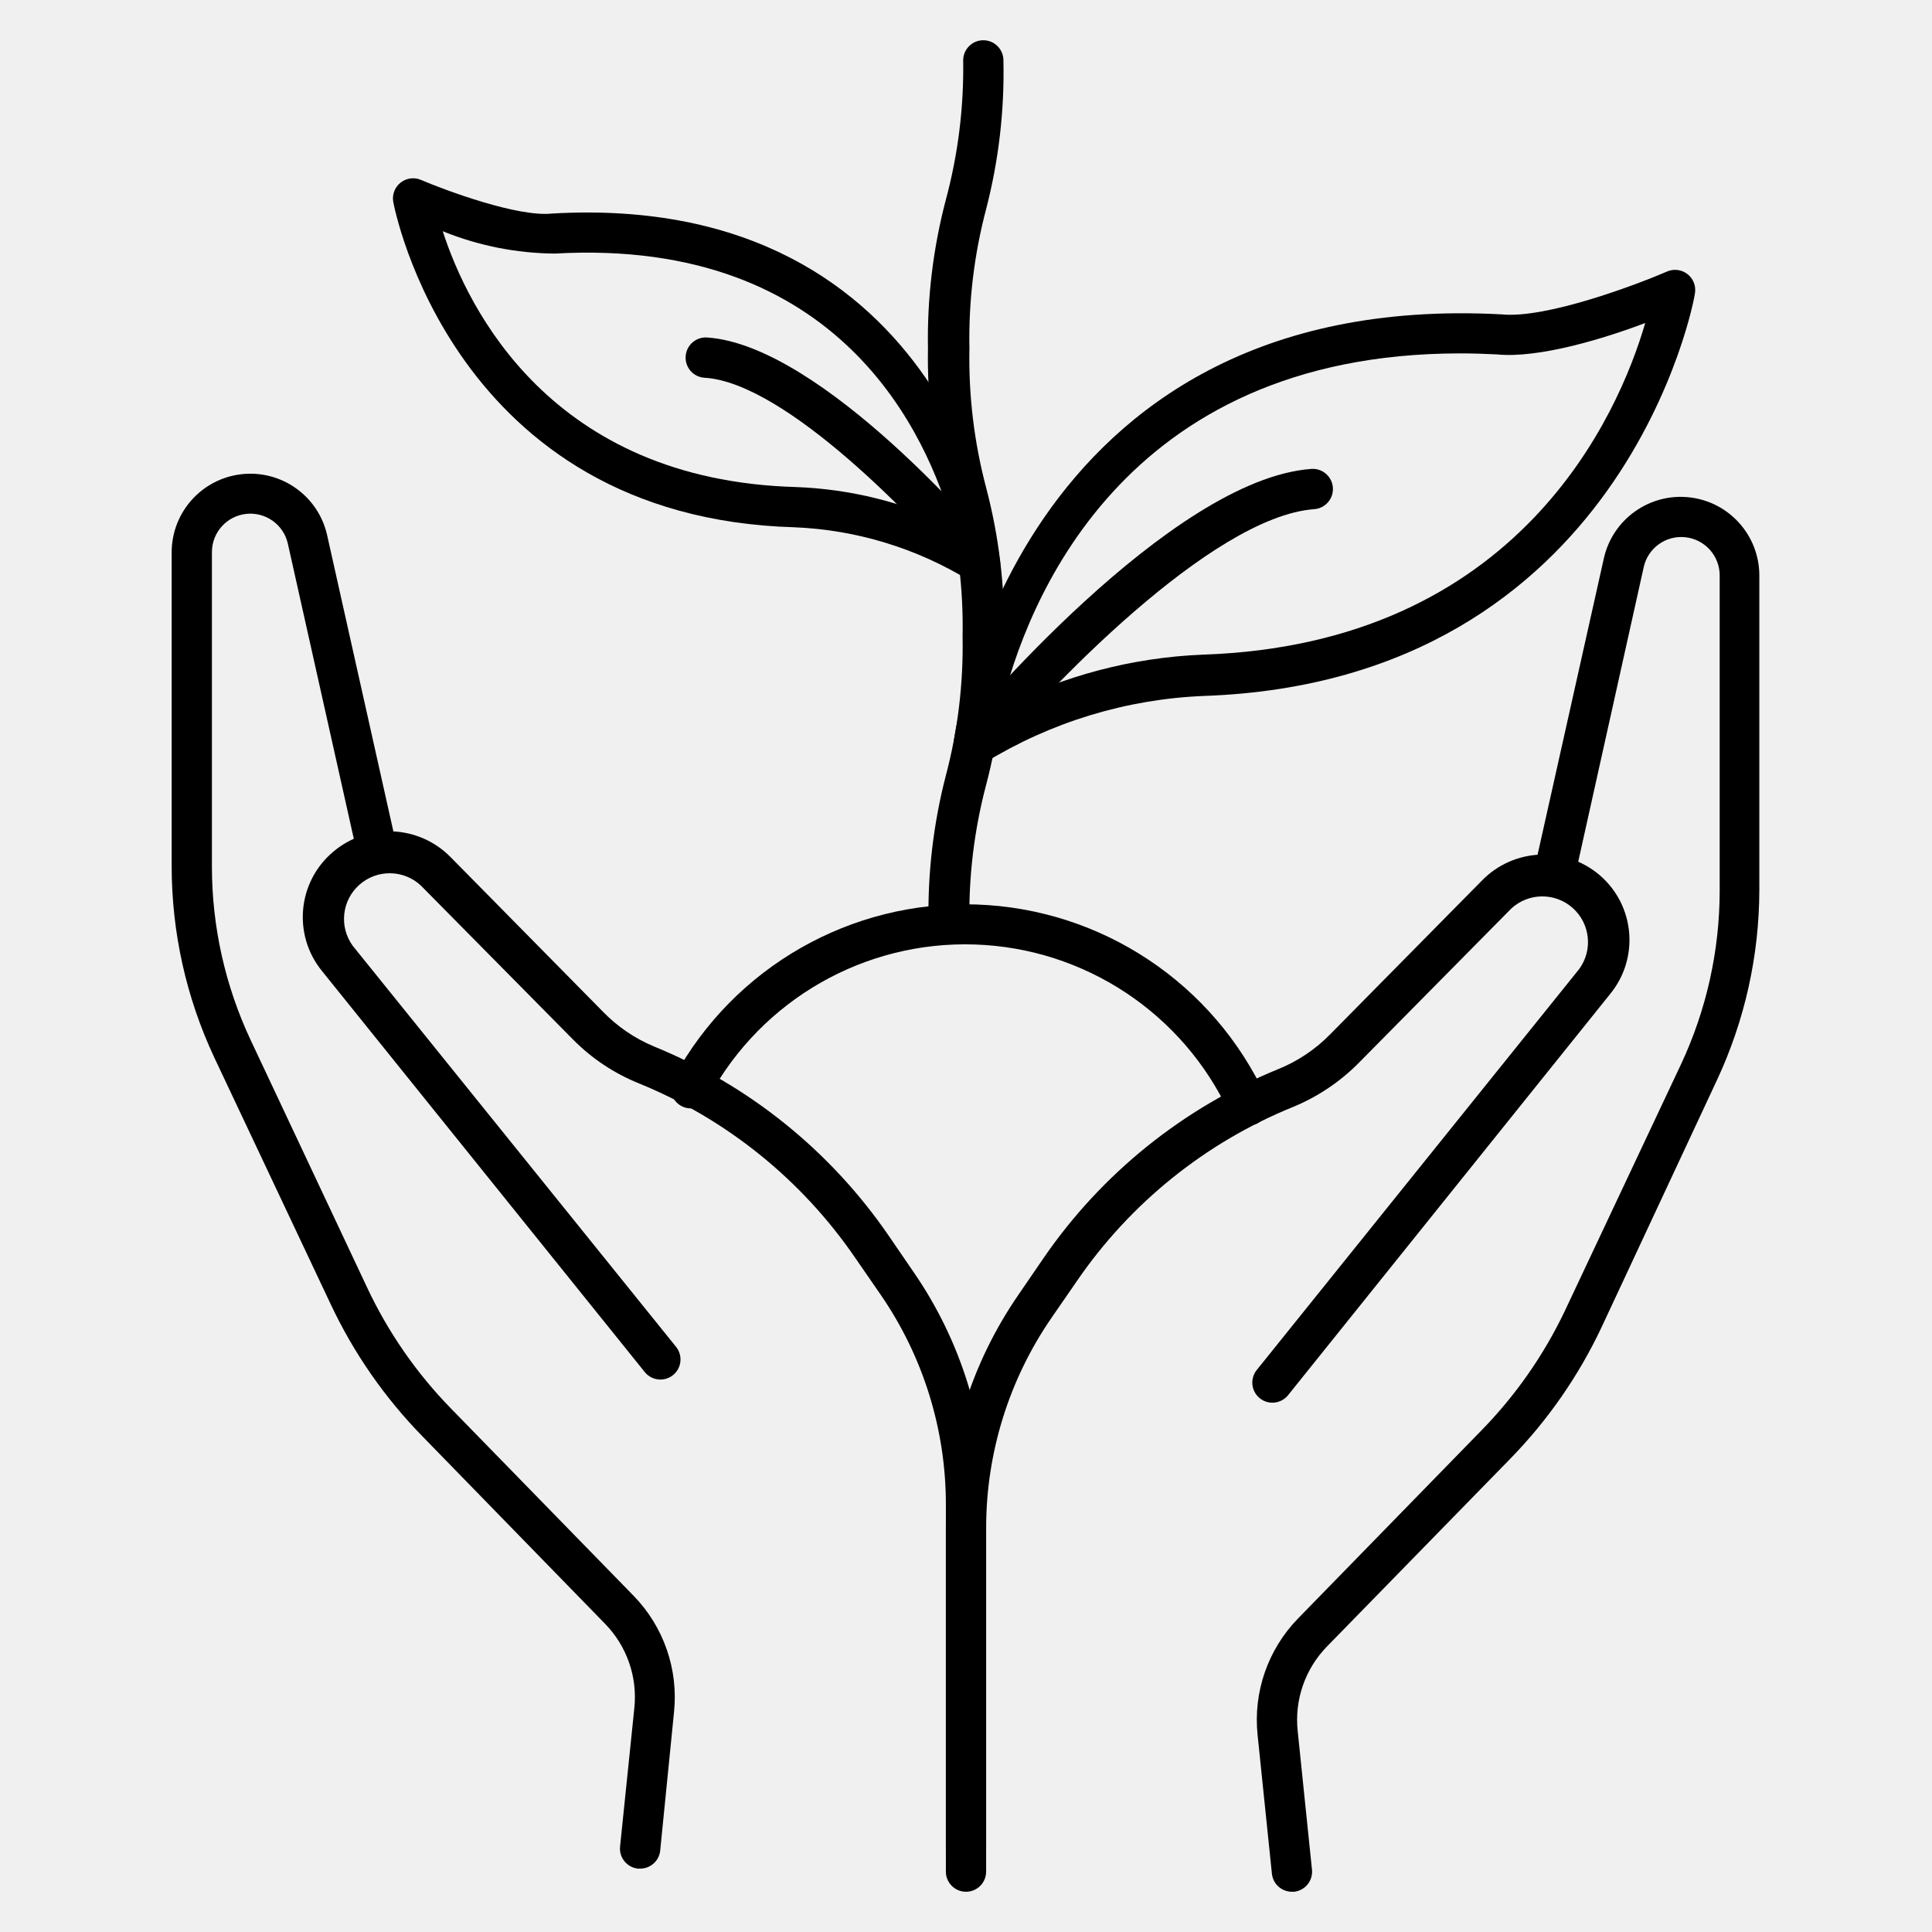
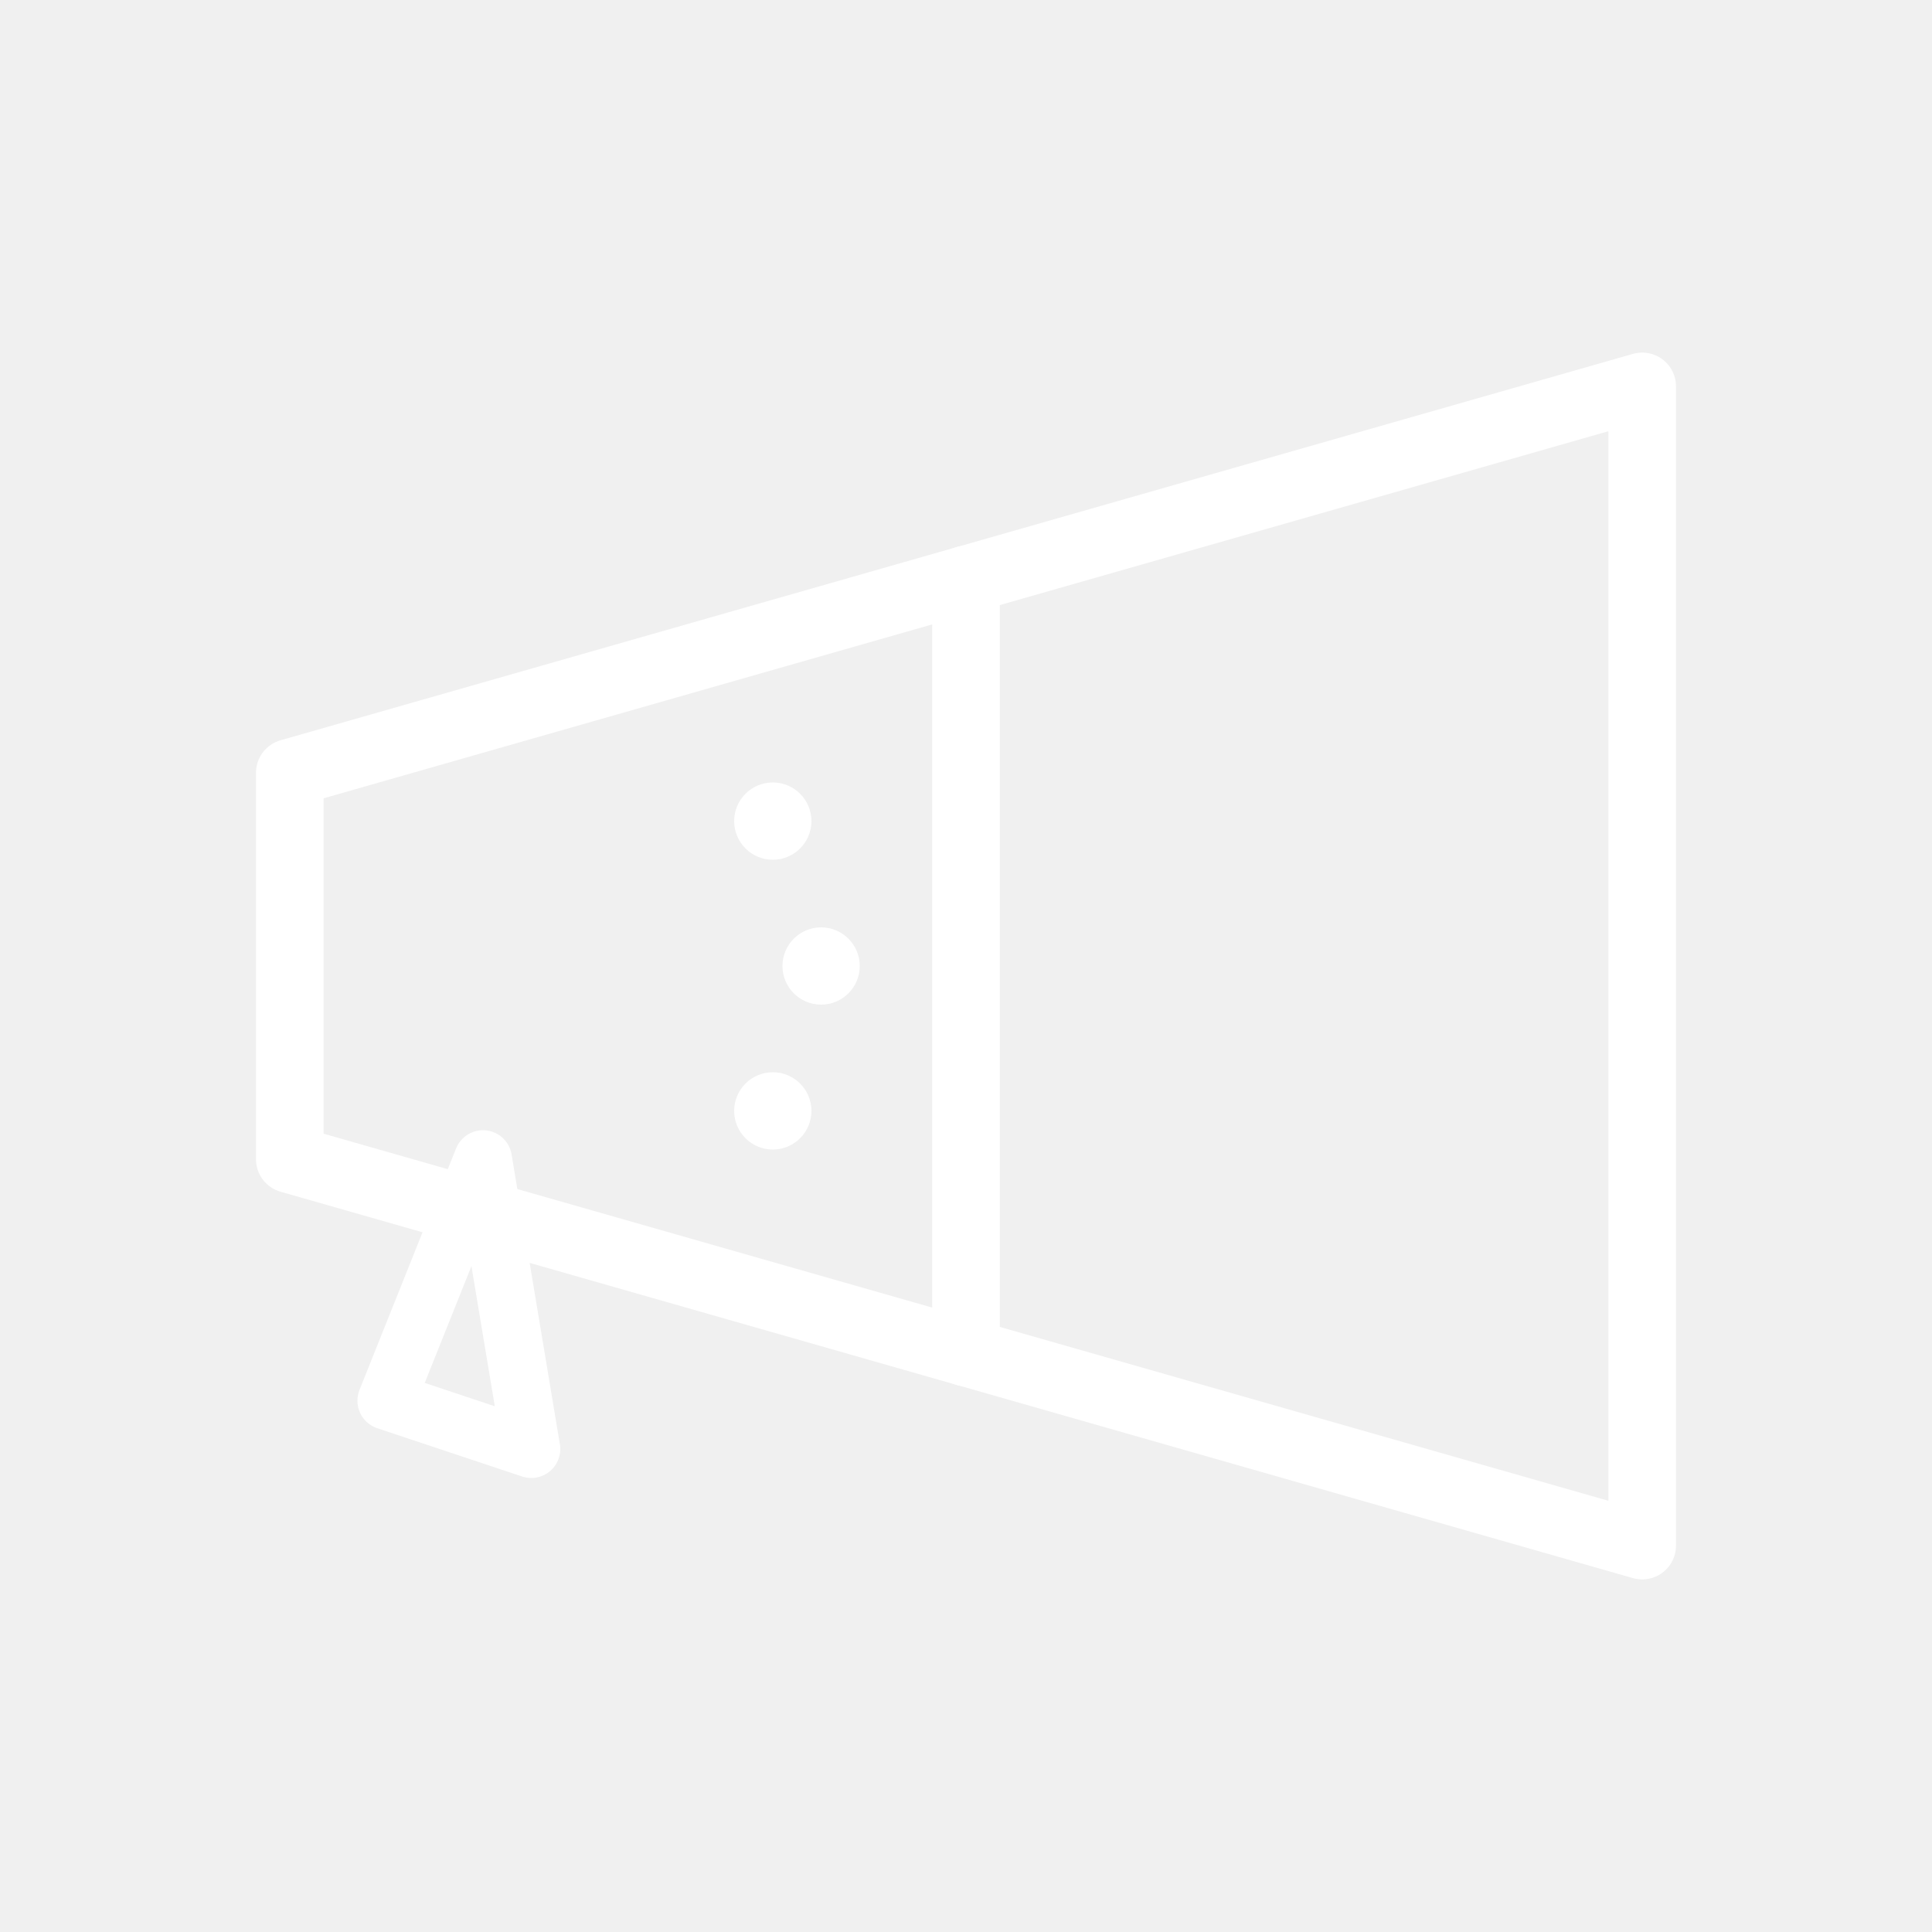
- <svg xmlns="http://www.w3.org/2000/svg" id="expnaded" viewBox="0 0 96 96">
-   <path d="M31.8,92.85h-.1a1,1,0,0,1-.89-1.09l.71-6.89a5.21,5.21,0,0,0-1.46-4.19L21,71.38a24,24,0,0,1-4.58-6.6L10.64,52.53a22.41,22.41,0,0,1-2.11-9.46V27.43a3.91,3.91,0,0,1,7.72-.86l3.48,15.56a1,1,0,0,1-1.95.44L14.3,27a1.91,1.91,0,0,0-3.77.42V43.07a20.29,20.29,0,0,0,1.92,8.6l5.77,12.26A22,22,0,0,0,22.42,70l9.07,9.3a7.22,7.22,0,0,1,2,5.79L32.8,92A1,1,0,0,1,31.8,92.85Z" />
-   <path d="M48,92.85a1,1,0,0,1-1-1V74.78a18.35,18.35,0,0,0-3.25-10.46l-1.27-1.84a24,24,0,0,0-10.74-8.65,9.72,9.72,0,0,1-3.27-2.18L20.91,44a2.27,2.27,0,0,0-3.38,3L33.59,66.92a1,1,0,0,1-.15,1.41,1,1,0,0,1-1.4-.15L16,48.25a4.24,4.24,0,0,1,.55-5.92,4.29,4.29,0,0,1,5.82.24l7.56,7.67A7.62,7.62,0,0,0,32.5,52a26.09,26.09,0,0,1,11.63,9.36l1.26,1.84A20.38,20.38,0,0,1,49,74.78V91.85A1,1,0,0,1,48,92.85Z" />
-   <path d="M64.2,94a1,1,0,0,1-1-.9l-.71-6.88a7.22,7.22,0,0,1,2-5.79l9.07-9.3a22.09,22.09,0,0,0,4.2-6l5.77-12.25a20.37,20.37,0,0,0,1.92-8.61V28.58a1.91,1.91,0,0,0-3.77-.42L78.22,43.72a1,1,0,1,1-2-.44l3.48-15.56a3.91,3.91,0,0,1,7.72.86V44.22a22.41,22.41,0,0,1-2.11,9.46L79.59,65.93A24,24,0,0,1,75,72.53l-9.07,9.29A5.22,5.22,0,0,0,64.48,86l.71,6.89A1,1,0,0,1,64.3,94Z" />
-   <path d="M48,94a1,1,0,0,1-1-1V75.93a20.38,20.38,0,0,1,3.61-11.6l1.26-1.84A26.09,26.09,0,0,1,63.5,53.13a7.62,7.62,0,0,0,2.6-1.74l7.56-7.66a4.29,4.29,0,0,1,5.82-.25A4.24,4.24,0,0,1,80,49.4L64,69.33a1,1,0,0,1-1.4.15,1,1,0,0,1-.15-1.41L78.47,48.15a2.27,2.27,0,0,0-3.38-3L67.53,52.8A9.9,9.9,0,0,1,64.26,55a23.93,23.93,0,0,0-10.74,8.64l-1.27,1.84A18.43,18.43,0,0,0,49,75.93V93A1,1,0,0,1,48,94Z" />
-   <path d="M62,55.9a1,1,0,0,1-.91-.58,14.47,14.47,0,0,0-25.84-.85,1,1,0,1,1-1.75-.95,16.46,16.46,0,0,1,29.41,1,1,1,0,0,1-.49,1.33A1.06,1.06,0,0,1,62,55.9Z" />
-   <path d="M47.14,46.92a1,1,0,0,1-1-1A27.11,27.11,0,0,1,47,38.53a25.14,25.14,0,0,0,.83-6.91A25.17,25.17,0,0,0,47,24.7a27.17,27.17,0,0,1-.89-7.39A27.11,27.11,0,0,1,47,9.92,25.17,25.17,0,0,0,47.86,3a1,1,0,0,1,2,0A27.11,27.11,0,0,1,49,10.39a25.17,25.17,0,0,0-.83,6.92A25.17,25.17,0,0,0,49,24.23a27.05,27.05,0,0,1,.89,7.39A27,27,0,0,1,49,39a25.17,25.17,0,0,0-.83,6.92A1,1,0,0,1,47.14,46.92Z" />
-   <path d="M48.7,29a1,1,0,0,1-.51-.14l0,0a18.05,18.05,0,0,0-8.72-2.66c-17-.49-19.9-16-19.93-16.17a1,1,0,0,1,1.38-1.09c1.24.53,4.83,1.86,6.52,1.67C47.25,9.48,49.67,27.72,49.69,27.9a1,1,0,0,1-.44,1A1,1,0,0,1,48.7,29ZM22,11.49c1.24,3.83,5.38,12.36,17.53,12.71a19.66,19.66,0,0,1,7.81,1.93C46.1,21.72,41.84,11.79,27.56,12.6A15.13,15.13,0,0,1,22,11.49Z" />
-   <path d="M48.67,29a1,1,0,0,1-.77-.36C45.69,26,39.05,19,35,18.77a1,1,0,0,1-.93-1.07,1,1,0,0,1,1.07-.93c5.75.39,14,10.17,14.32,10.59a1,1,0,0,1-.13,1.41A1,1,0,0,1,48.67,29Z" />
-   <path d="M48.39,38.05a1,1,0,0,1-.54-.15,1,1,0,0,1-.47-.94c0-.23,2.93-22.63,27.22-21.34,2.2.23,6.69-1.46,8.24-2.13a1,1,0,0,1,1.38,1.09c0,.19-3.48,19.25-24.37,20A22.56,22.56,0,0,0,48.93,37.9,1,1,0,0,1,48.39,38.05ZM72.56,17.56c-16.9,0-21.6,12.57-22.81,17.6a24.14,24.14,0,0,1,10-2.63c15.73-.52,20.68-11.94,22-16.48-2,.76-5.28,1.77-7.37,1.56C73.8,17.58,73.17,17.56,72.56,17.56Z" />
-   <path d="M48.41,38.05a1,1,0,0,1-.77-1.64c.43-.51,10.49-12.6,17.52-13.11a1,1,0,1,1,.14,2c-5.12.38-13.37,9.07-16.11,12.4A1,1,0,0,1,48.41,38.05Z" />
+ <svg xmlns="http://www.w3.org/2000/svg" viewBox="0 0 200 200" width="200" height="200">
+   <path d="M30 80 L100 60 L100 140 L30 120 Z" fill="none" stroke="white" stroke-width="7" stroke-linecap="round" stroke-linejoin="round" />
+   <path d="M100 60 L170 40 L170 160 L100 140" fill="none" stroke="white" stroke-width="7" stroke-linecap="round" stroke-linejoin="round" />
+   <path d="M50 120 L40 145 L55 150 Z" fill="none" stroke="white" stroke-width="6" stroke-linecap="round" stroke-linejoin="round" />
+   <circle cx="80" cy="85" r="4" fill="white" />
+   <circle cx="85" cy="100" r="4" fill="white" />
+   <circle cx="80" cy="115" r="4" fill="white" />
</svg>
